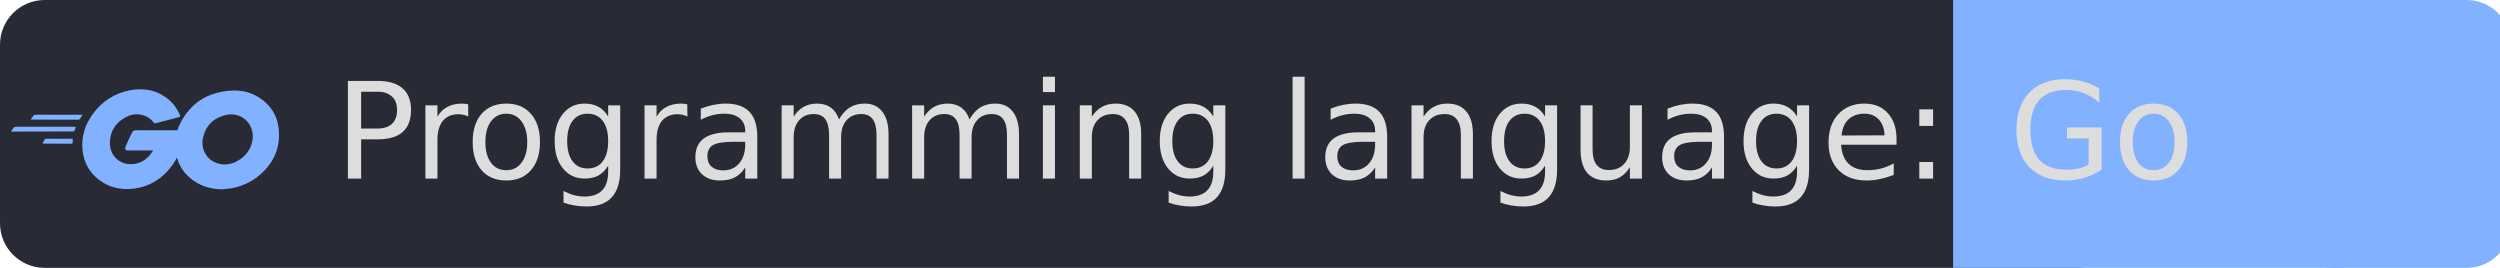
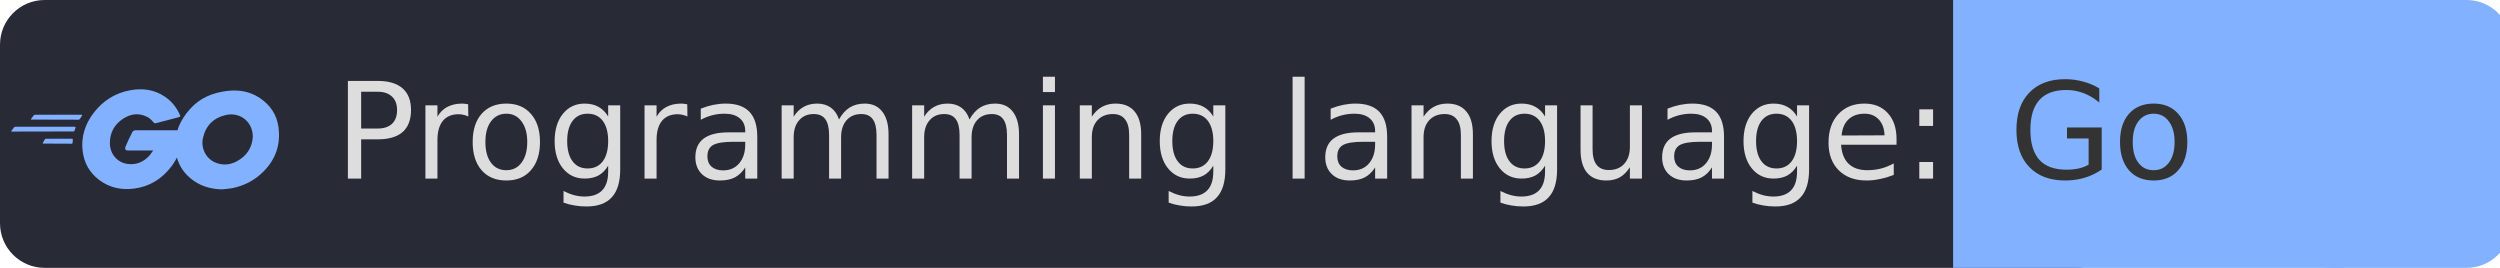
<svg xmlns="http://www.w3.org/2000/svg" width="224" height="24">
  <linearGradient id="m1" x2="0" y2="100%">
    <stop offset="0" stop-color="#212121" stop-opacity="0" />
    <stop offset="1" stop-opacity="0" />
  </linearGradient>
  <g mask="url(#m1)">
    <rect x="0" y="0" width="190" height="24" rx="4" ry="4" style="fill:#282A36" />
    <rect x="175" y="0" width="35" height="24" style="fill:#82B1FF" />
    <rect x="205" y="0" width="20" height="24" rx="4" ry="4" style="fill:#82B1FF" />
    <path fill="url(#m1)" d="M0 0h224v24H0z" />
  </g>
  <g font-family="DejaVu Sans,Verdana,Geneva,sans-serif">
    <g font-size="12" fill="#282a36">
-       <text x="30" y="16" fill="#DDD">Programming language:</text>
+       <text x="30" y="16" fill="#ddd">Programming language:</text>
    </g>
    <g font-size="12" fill="#282a36">
-       <text x="180" y="16" fill="#DDD">Go</text>
+       <text x="180" y="16" fill="#333">Go</text>
    </g>
  </g>
  <svg fill="#82B1FF" role="img" viewBox="0 0 222 24">
    <path d="M1.811 10.715c-.047 0-.058-.023-.035-.059l.246-.315c.023-.035.081-.058.128-.058h4.172c.046 0 .058.035.035.07l-.199.303c-.023.036-.082.07-.117.07l-4.23-.011zM.047 11.79c-.047 0-.059-.023-.035-.058l.245-.316c.023-.035.082-.058.129-.058h5.328c.047 0 .07.035.058.07l-.093.28c-.012.047-.058.07-.105.07l-5.527.012zm2.828 1.075c-.047 0-.059-.035-.035-.07l.163-.292c.023-.035.07-.07.117-.07h2.337c.047 0 .07.035.07.082l-.023.28c0 .047-.047.082-.082.082l-2.547-.012zM15.004 10.505c-.736.187-1.239.327-1.963.514-.176.046-.187.058-.34-.117-.174-.199-.303-.327-.548-.444-.737-.362-1.45-.257-2.115.175-.795.514-1.204 1.274-1.192 2.22.011.935.654 1.706 1.577 1.835.795.105 1.46-.175 1.987-.771.105-.129.198-.269.315-.433H10.47c-.245 0-.304-.152-.222-.35.152-.362.432-.97.596-1.274a.315.315 0 0 1 .292-.187h4.253c-.023.316-.023.631-.07.947a4.983 4.983 0 0 1-.958 2.29c-.841 1.11-1.94 1.8-3.33 1.986-1.145.152-2.209-.07-3.143-.77-.865-.655-1.356-1.52-1.484-2.595-.152-1.274.222-2.419.993-3.424.83-1.086 1.928-1.776 3.272-2.021 1.098-.199 2.15-.07 3.096.572.62.41 1.063.97 1.356 1.648.07.105.023.164-.117.199 M18.872 16.967c-1.064-.024-2.034-.328-2.852-1.029a3.665 3.665 0 0 1-1.262-2.255c-.21-1.32.152-2.489.947-3.529.853-1.122 1.881-1.706 3.272-1.951 1.192-.21 2.314-.094 3.33.596.923.63 1.496 1.484 1.648 2.605.198 1.578-.257 2.863-1.344 3.962-.771.783-1.718 1.273-2.805 1.495-.315.059-.63.07-.934.106zm2.78-4.721c-.011-.152-.011-.269-.034-.386-.21-1.157-1.274-1.811-2.384-1.554-1.087.245-1.788.935-2.045 2.033-.21.912.234 1.835 1.075 2.209.643.28 1.285.245 1.905-.07.923-.48 1.425-1.227 1.484-2.232z" />
  </svg>
</svg>
